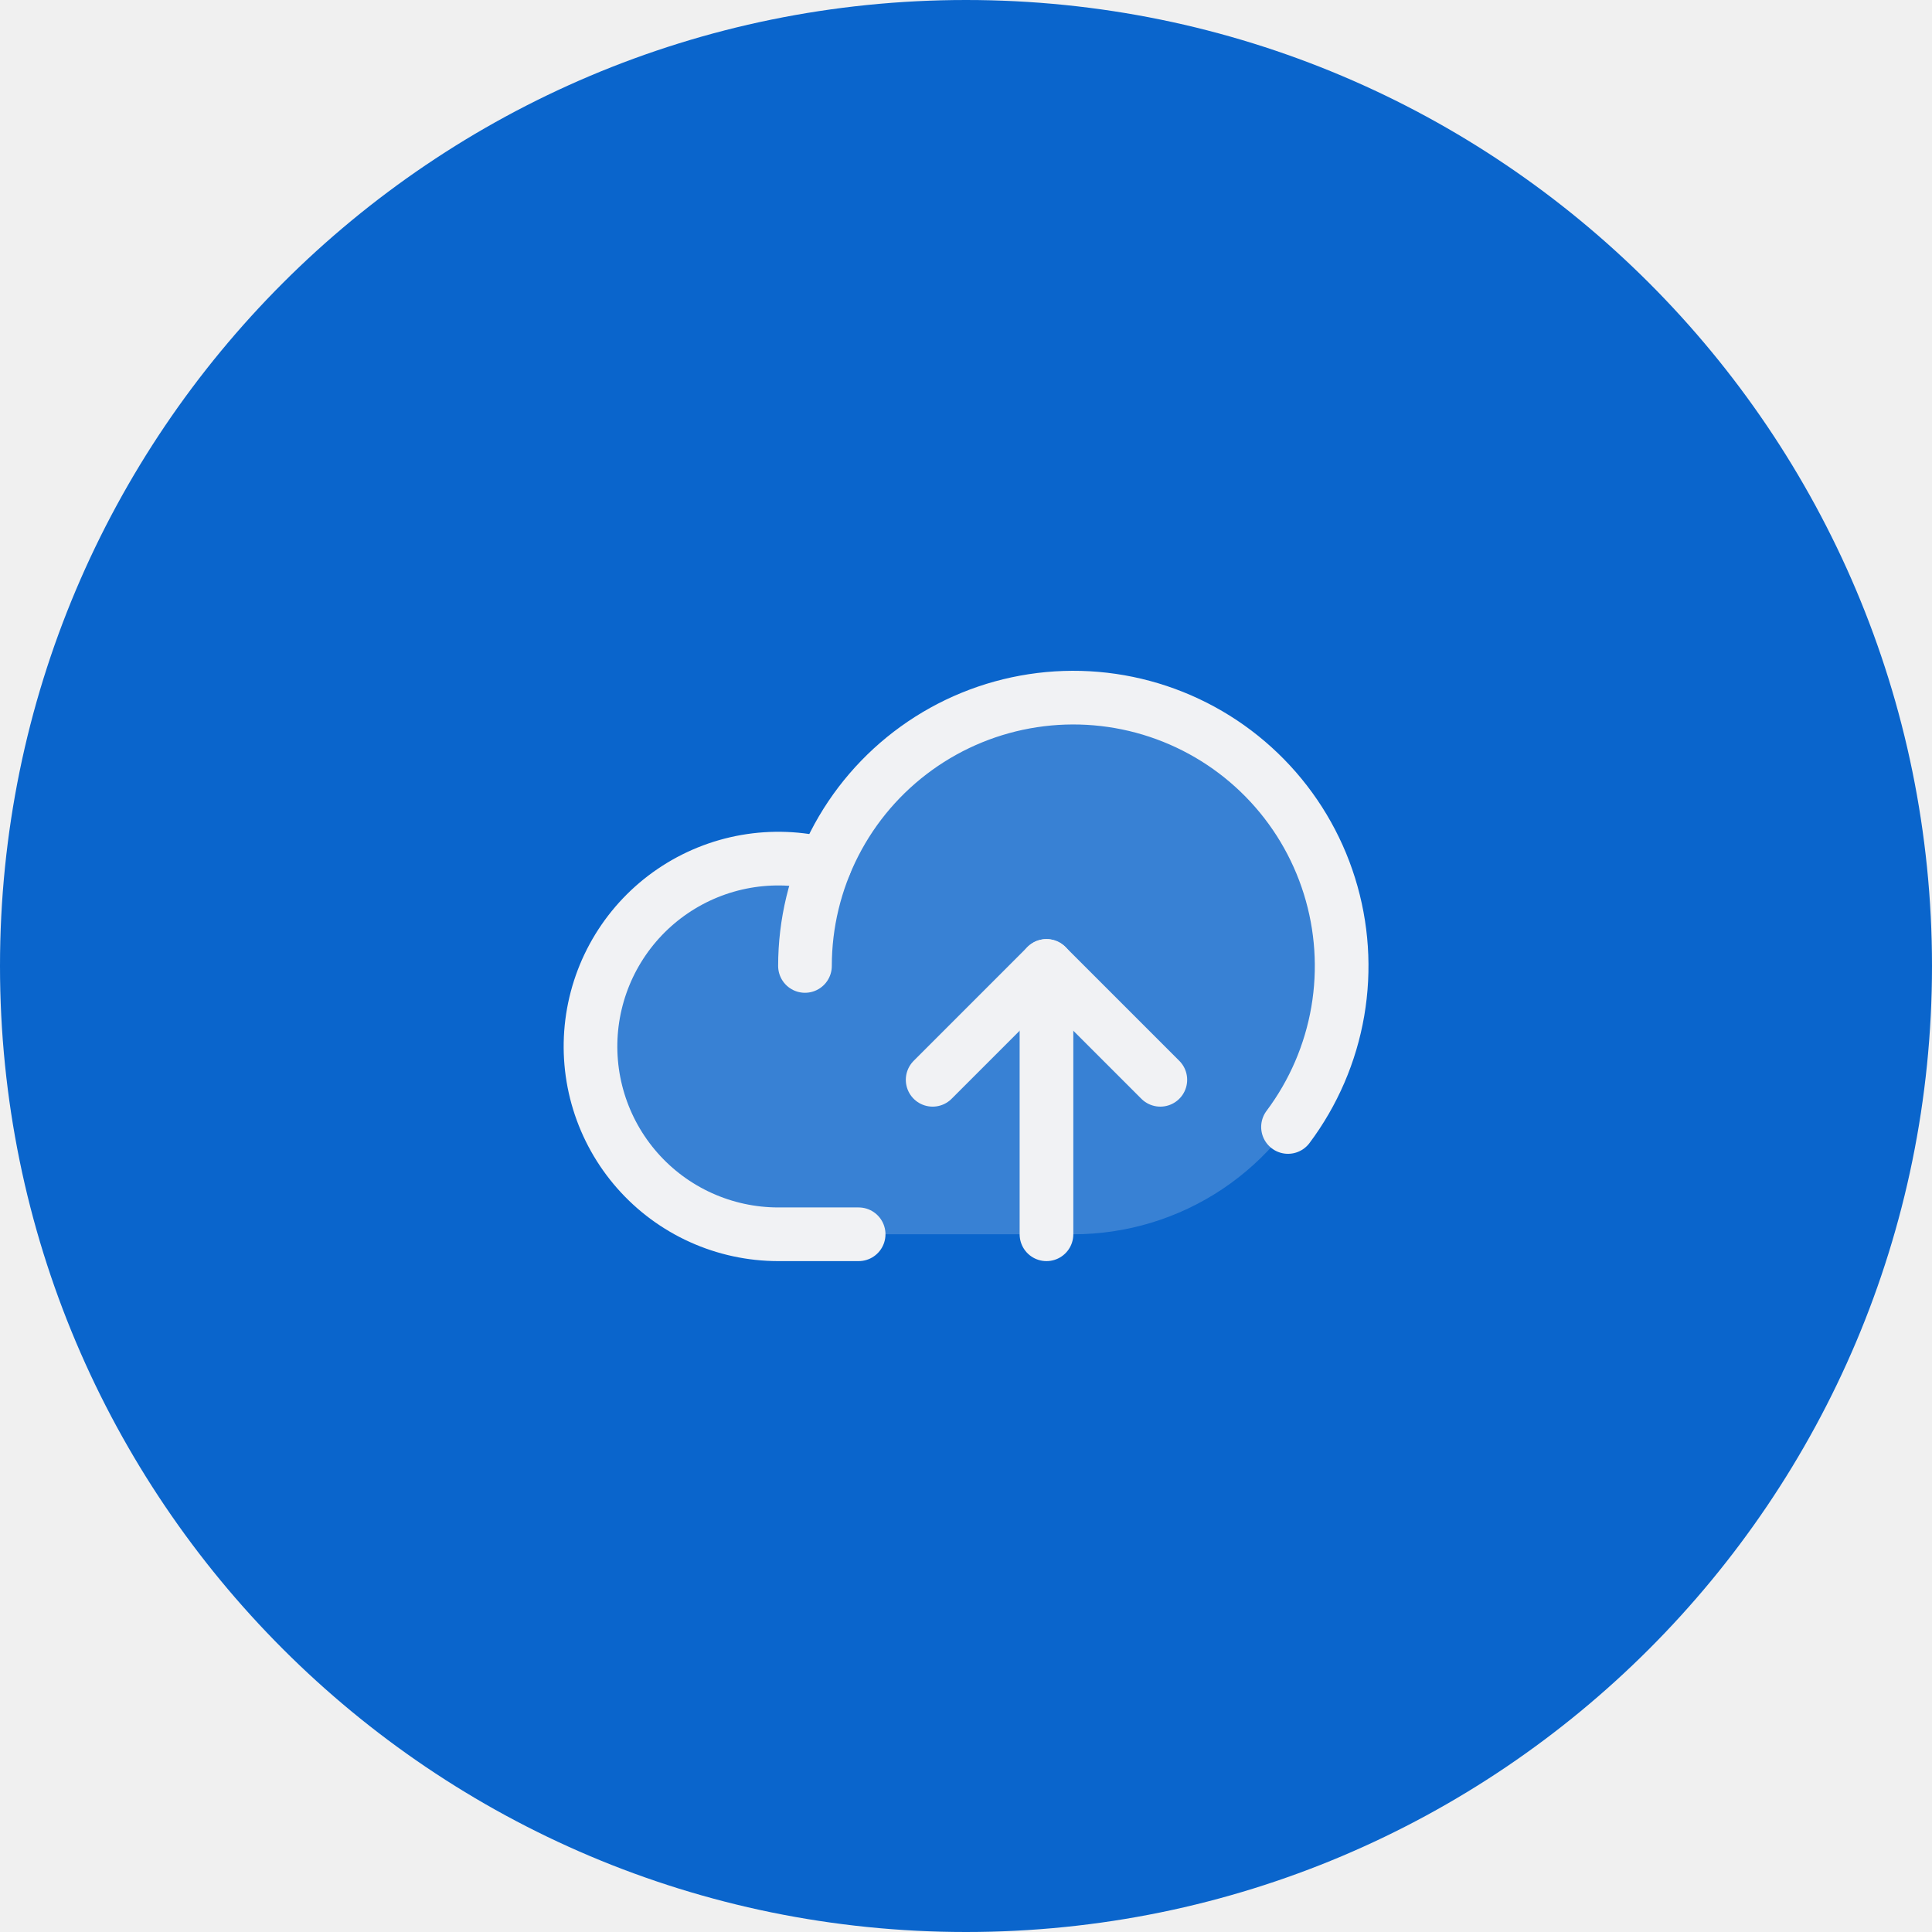
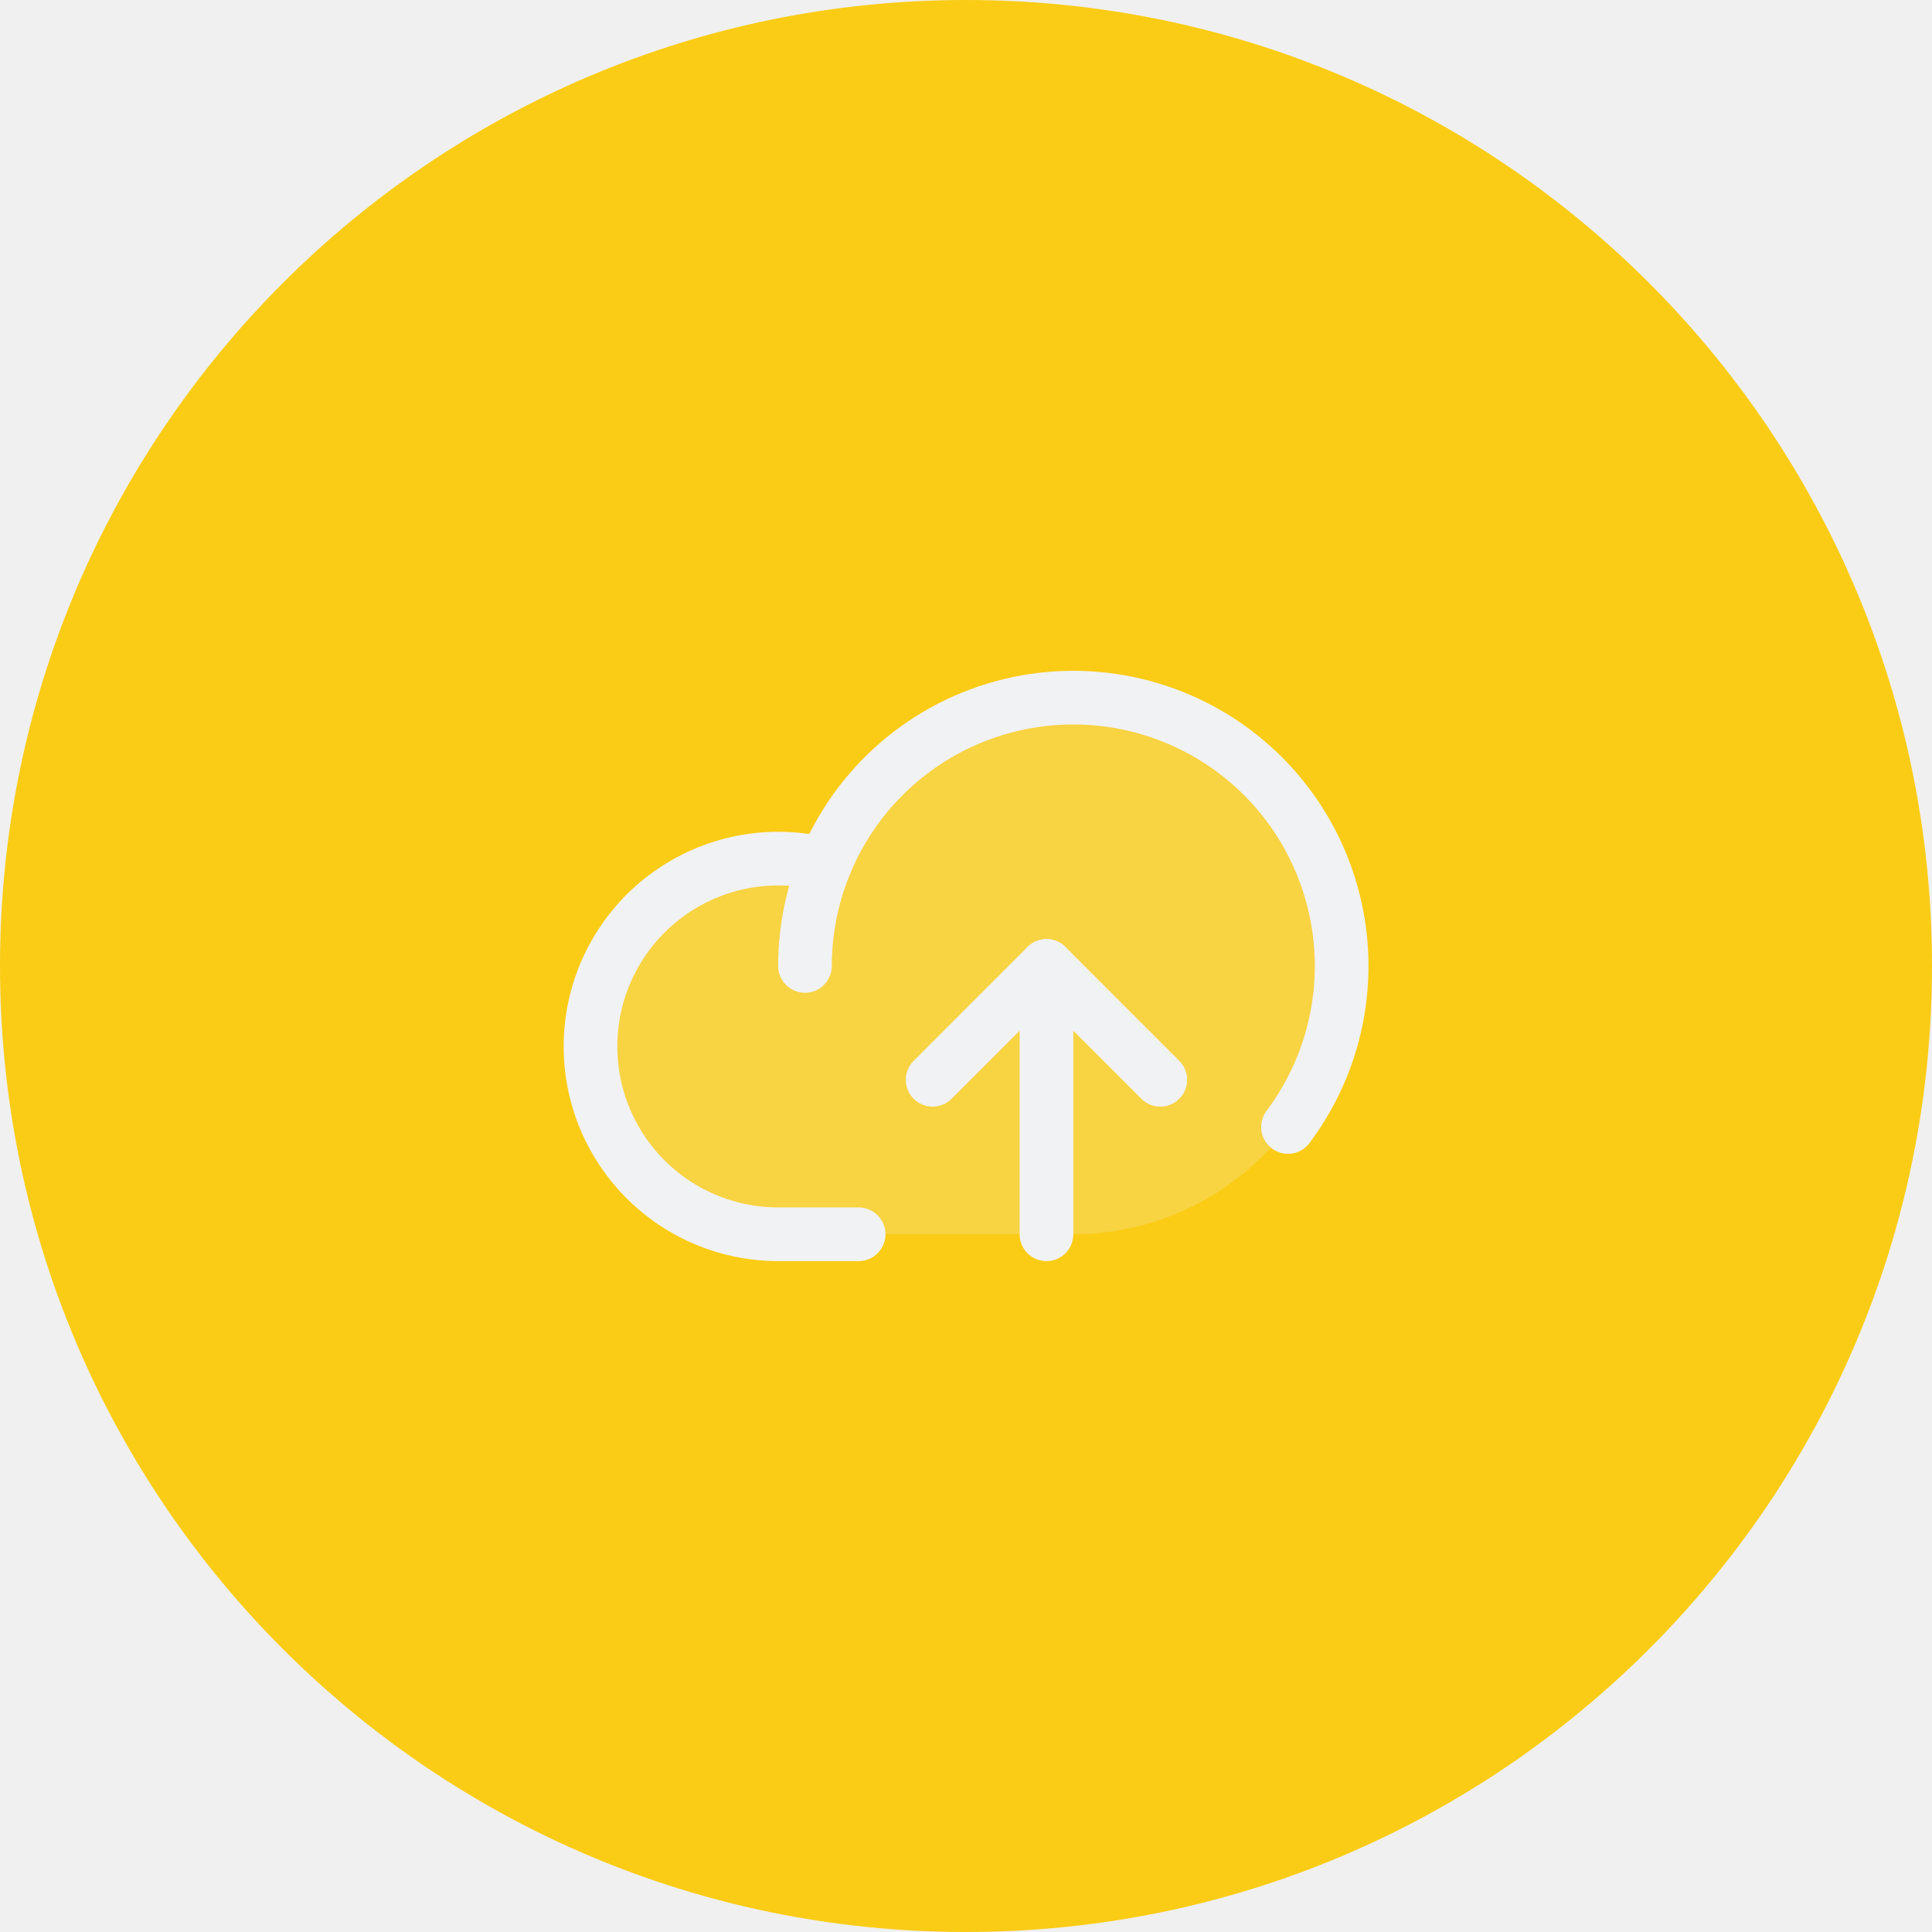
<svg xmlns="http://www.w3.org/2000/svg" width="72" height="72" viewBox="0 0 72 72" fill="none">
-   <rect width="72" height="72" rx="36" fill="#0A65CC" />
+   <rect width="72" height="72" rx="36" fill="#facc15" />
  <g clip-path="url(#clip0_1647_31998)">
    <path opacity="0.2" d="M30 35.998C30 34.02 30.587 32.087 31.685 30.442C32.784 28.798 34.346 27.516 36.173 26.759C38.001 26.002 40.011 25.804 41.951 26.19C43.891 26.576 45.673 27.529 47.071 28.927C48.47 30.326 49.422 32.107 49.808 34.047C50.194 35.987 49.996 37.998 49.239 39.825C48.482 41.652 47.2 43.214 45.556 44.313C43.911 45.412 41.978 45.998 40 45.998H29C28.007 45.997 27.026 45.785 26.122 45.376C25.217 44.967 24.41 44.37 23.754 43.625C23.098 42.88 22.608 42.004 22.316 41.055C22.024 40.106 21.938 39.106 22.062 38.121C22.186 37.136 22.519 36.189 23.037 35.343C23.555 34.496 24.248 33.769 25.069 33.211C25.889 32.652 26.82 32.275 27.797 32.103C28.775 31.932 29.778 31.97 30.74 32.216" fill="#F1F2F4" />
    <path d="M31.999 45.998H28.999C28.007 45.997 27.026 45.785 26.121 45.376C25.216 44.967 24.409 44.37 23.753 43.625C23.097 42.88 22.607 42.004 22.315 41.055C22.023 40.106 21.937 39.106 22.061 38.121C22.186 37.136 22.518 36.189 23.036 35.343C23.555 34.496 24.247 33.769 25.068 33.211C25.889 32.652 26.819 32.275 27.797 32.103C28.774 31.932 29.777 31.97 30.739 32.216" stroke="#F1F2F4" stroke-width="2" stroke-linecap="round" stroke-linejoin="round" />
    <path d="M29.999 35.998C29.999 34.414 30.376 32.852 31.098 31.442C31.82 30.031 32.867 28.813 34.153 27.886C35.438 26.96 36.925 26.352 38.492 26.113C40.058 25.874 41.659 26.011 43.162 26.512C44.665 27.013 46.028 27.864 47.137 28.995C48.247 30.126 49.072 31.505 49.544 33.017C50.017 34.53 50.123 36.133 49.855 37.694C49.586 39.256 48.95 40.731 48 41.999" stroke="#F1F2F4" stroke-width="2" stroke-linecap="round" stroke-linejoin="round" />
    <path d="M34.757 40.241L38.999 35.998L43.242 40.241" stroke="#F1F2F4" stroke-width="2" stroke-linecap="round" stroke-linejoin="round" />
    <path d="M38.999 45.998V35.998" stroke="#F1F2F4" stroke-width="2" stroke-linecap="round" stroke-linejoin="round" />
  </g>
  <defs>
    <clipPath id="clip0_1647_31998">
      <rect width="32" height="32" fill="white" transform="translate(20 20)" />
    </clipPath>
  </defs>
</svg>
